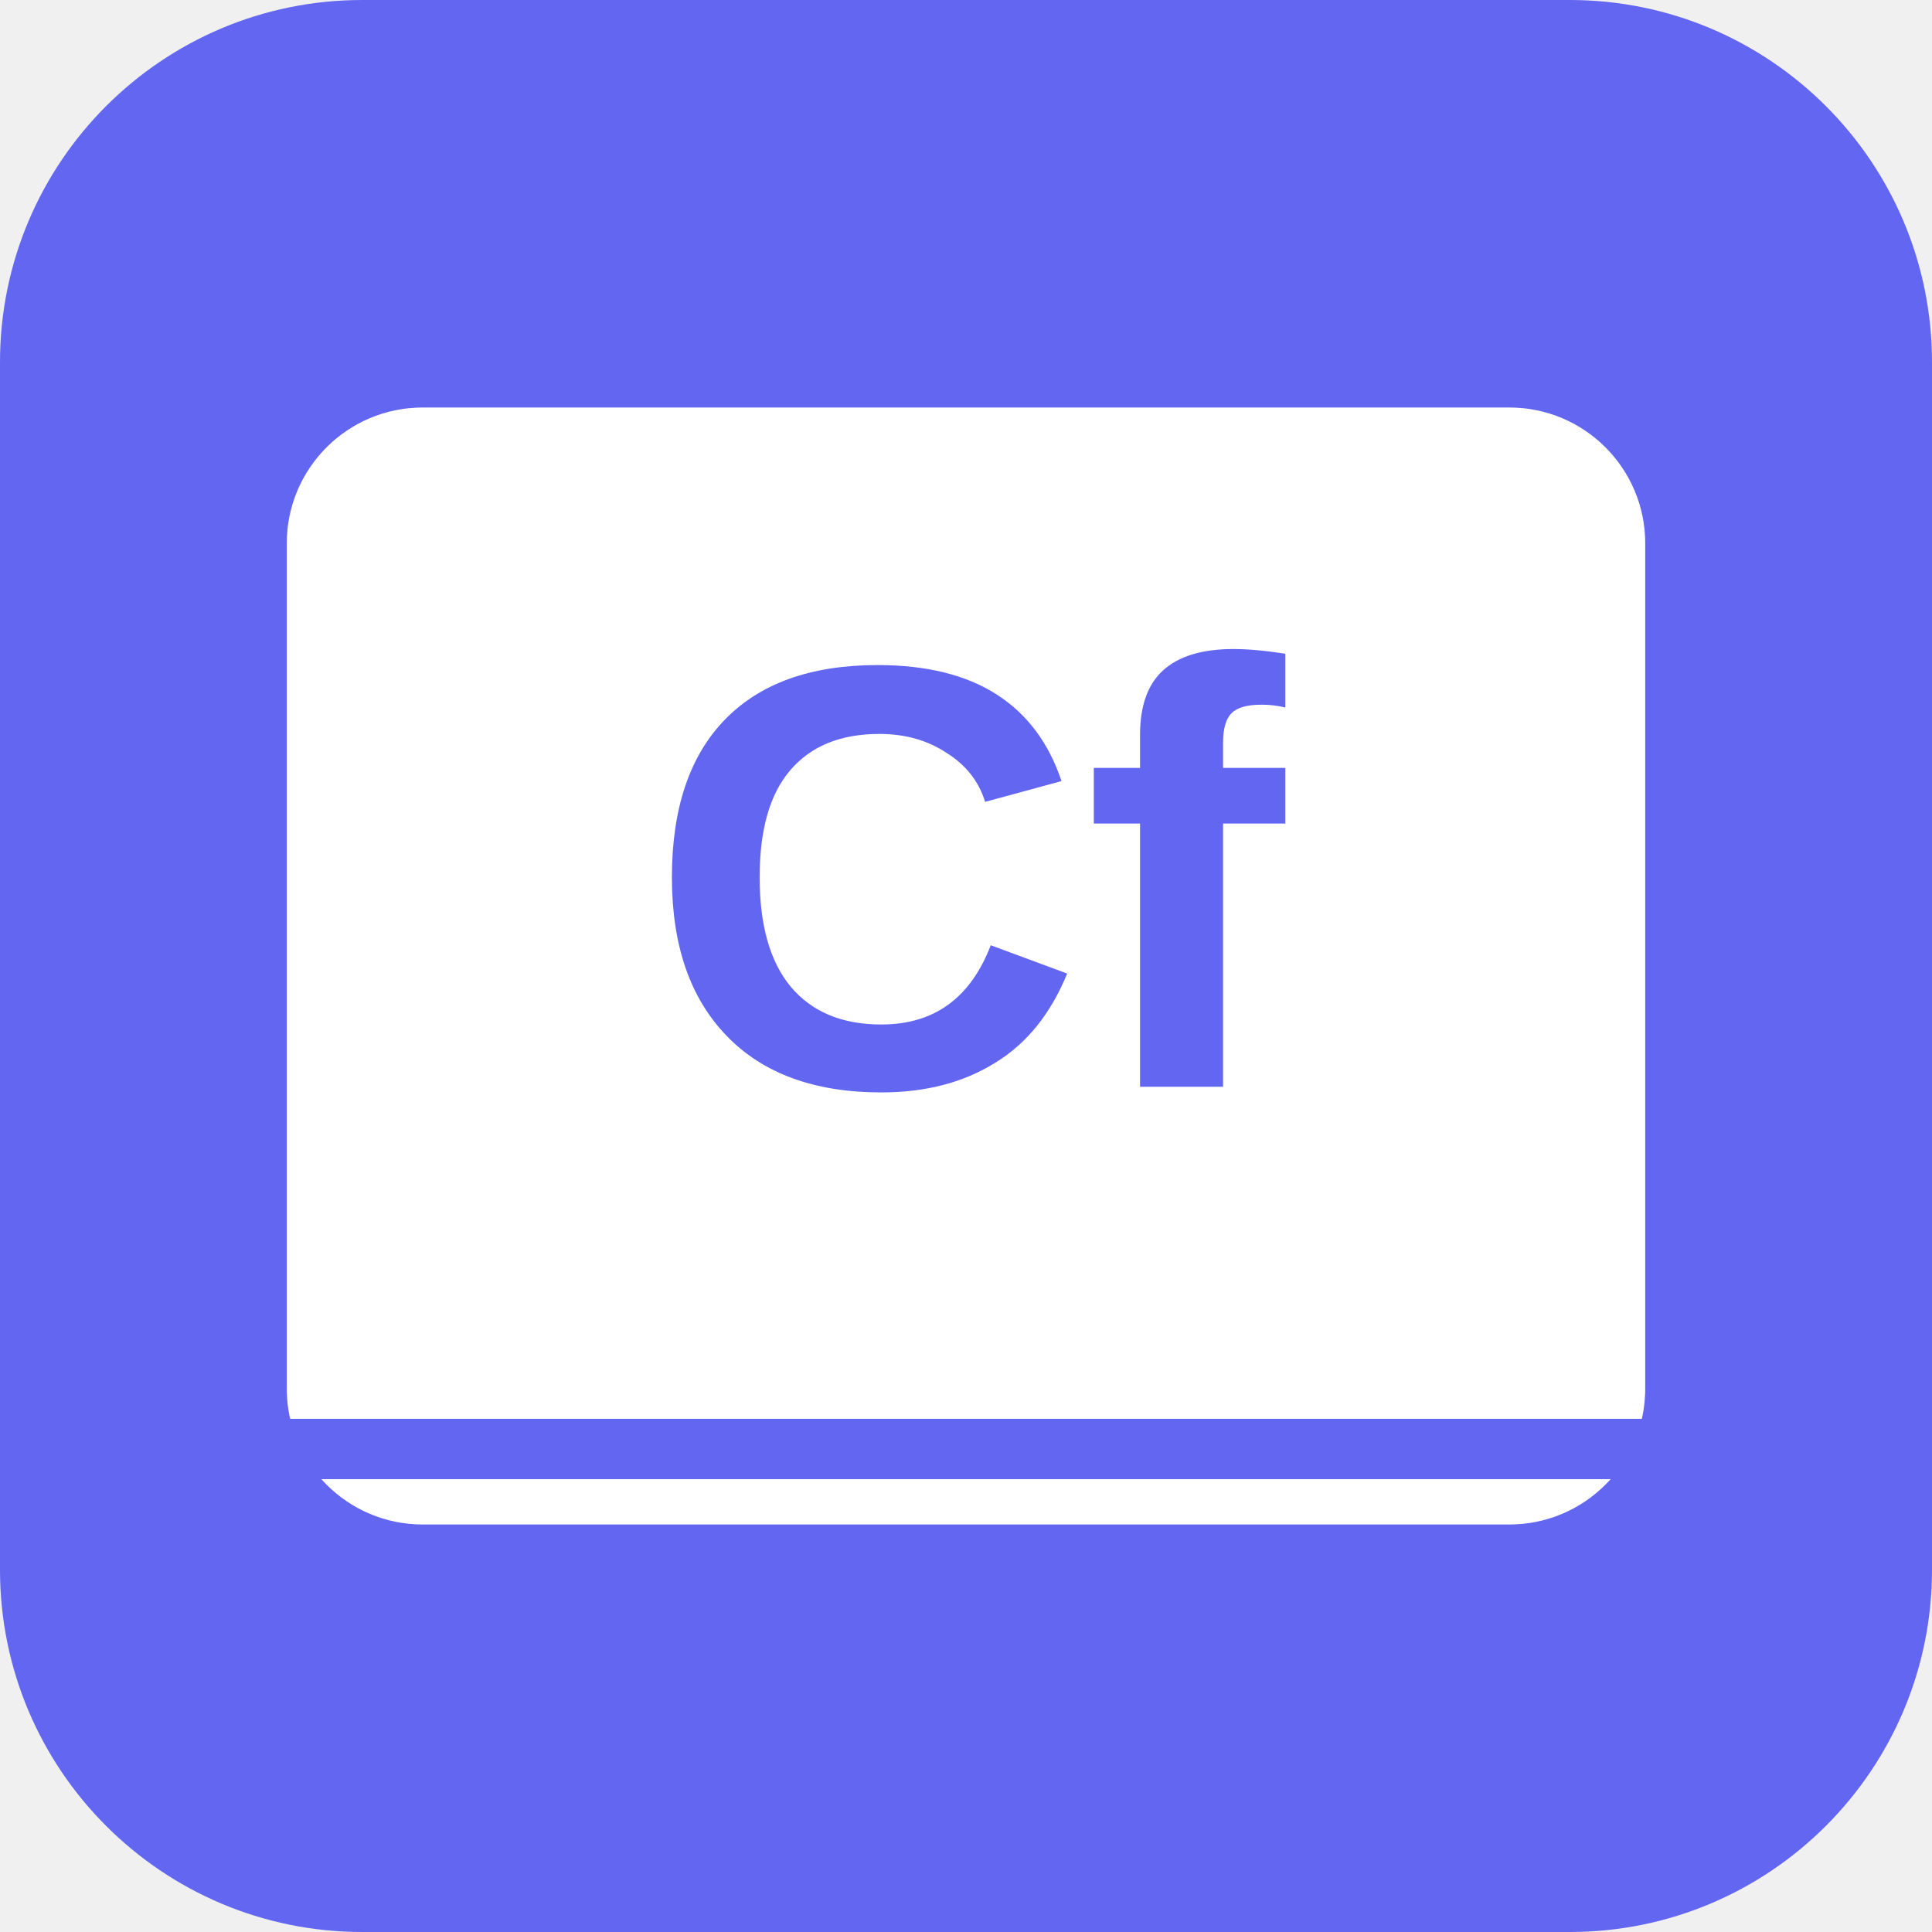
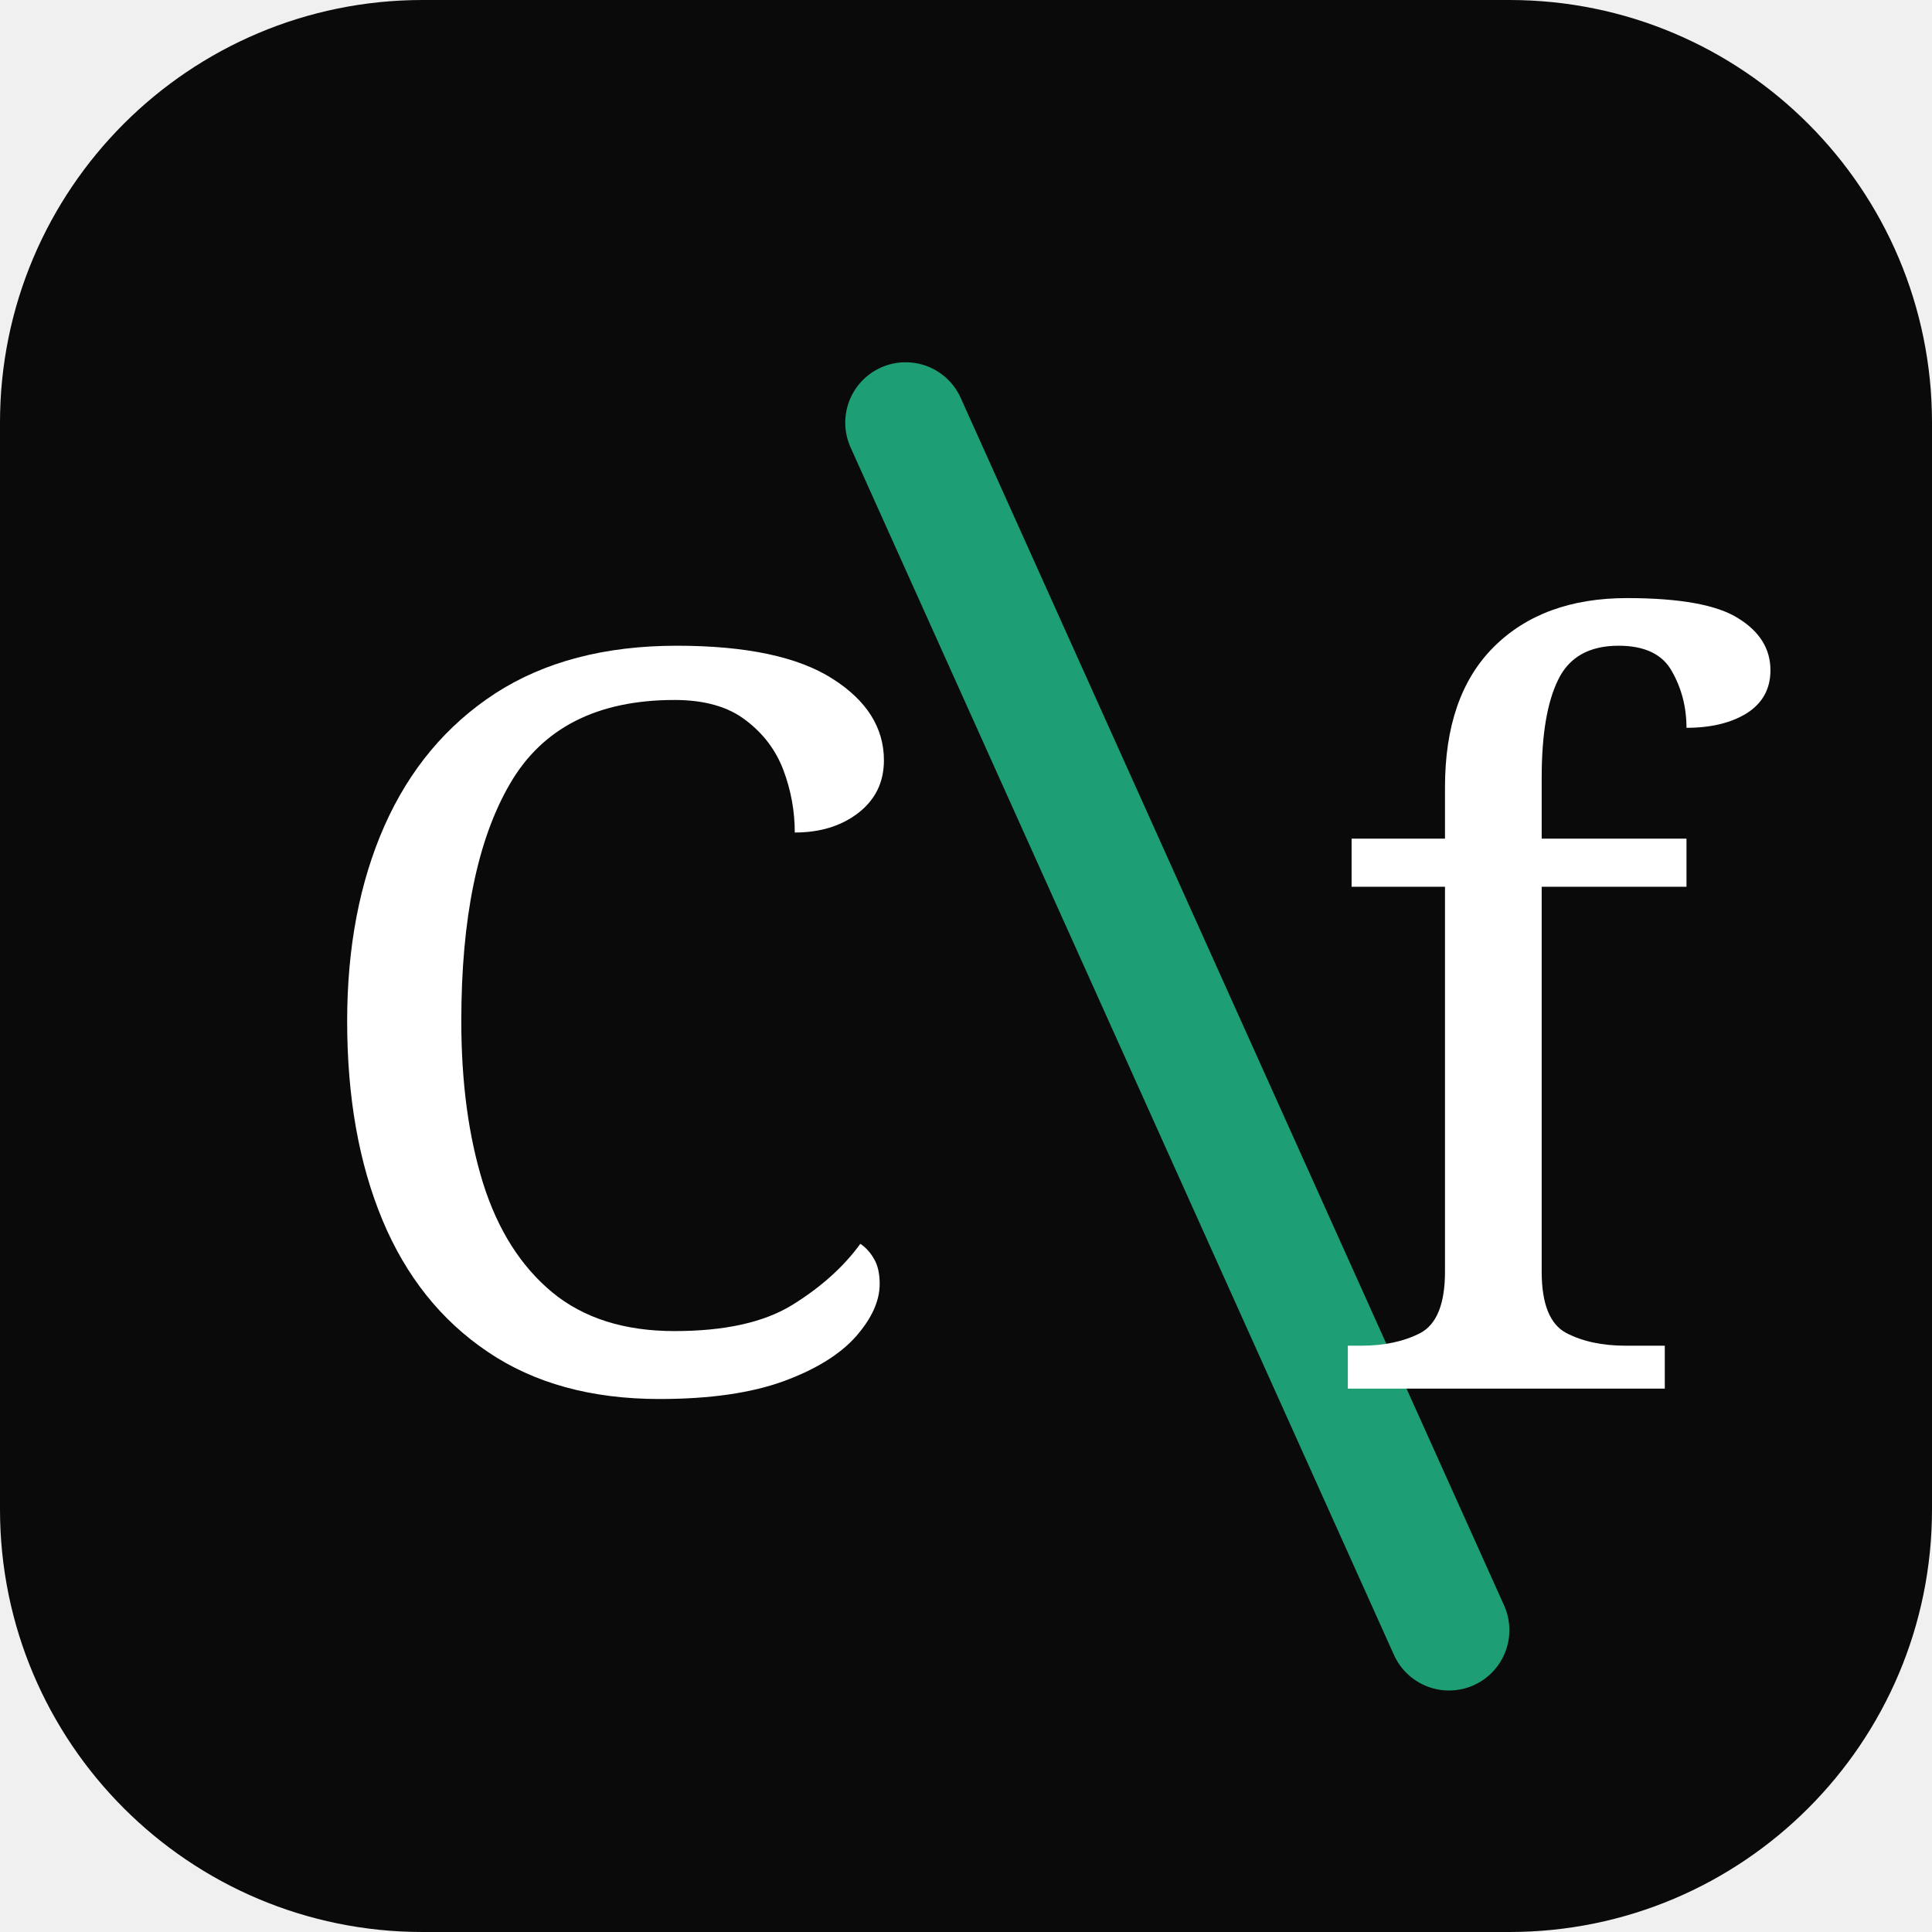
- <svg xmlns="http://www.w3.org/2000/svg" width="32" height="32" viewBox="0 0 32 32">
-   <rect width="32" height="32" rx="6" fill="#6366f1" />
-   <rect x="4" y="6" width="24" height="20" rx="3" fill="white" stroke="#6366f1" stroke-width="1.5" />
-   <text x="16" y="18" font-family="Arial, sans-serif" font-size="10" font-weight="bold" fill="#6366f1" text-anchor="middle">Cf</text>
-   <line x1="4" y1="24" x2="28" y2="24" stroke="#6366f1" stroke-width="1" />
-   <circle cx="8" cy="27" r="1.5" fill="#6366f1" />
-   <circle cx="16" cy="27" r="1.5" fill="#6366f1" />
-   <circle cx="24" cy="27" r="1.5" fill="#6366f1" />
+ <svg xmlns="http://www.w3.org/2000/svg" width="32" height="32" viewBox="0 0 64 64">
+   <rect width="64" height="64" rx="14" fill="#0a0a0a" />
+   <text x="20" y="46" font-family="Georgia, serif" font-size="34" fill="white" text-anchor="middle">C</text>
+   <line x1="30" y1="14" x2="48" y2="54" stroke="#1d9e75" stroke-width="4" stroke-linecap="round" />
+   <text x="50" y="46" font-family="Georgia, serif" font-size="34" fill="white" text-anchor="middle">f</text>
</svg>
